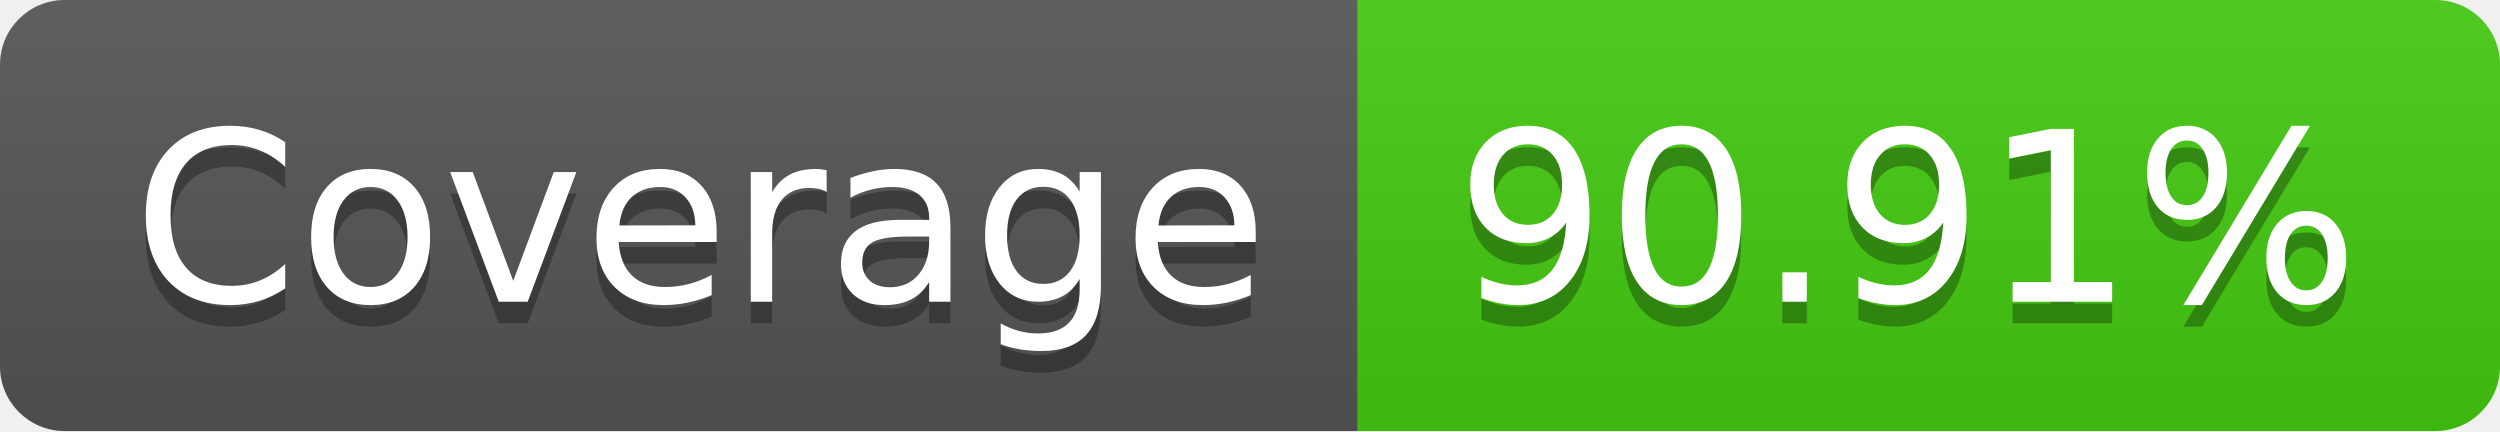
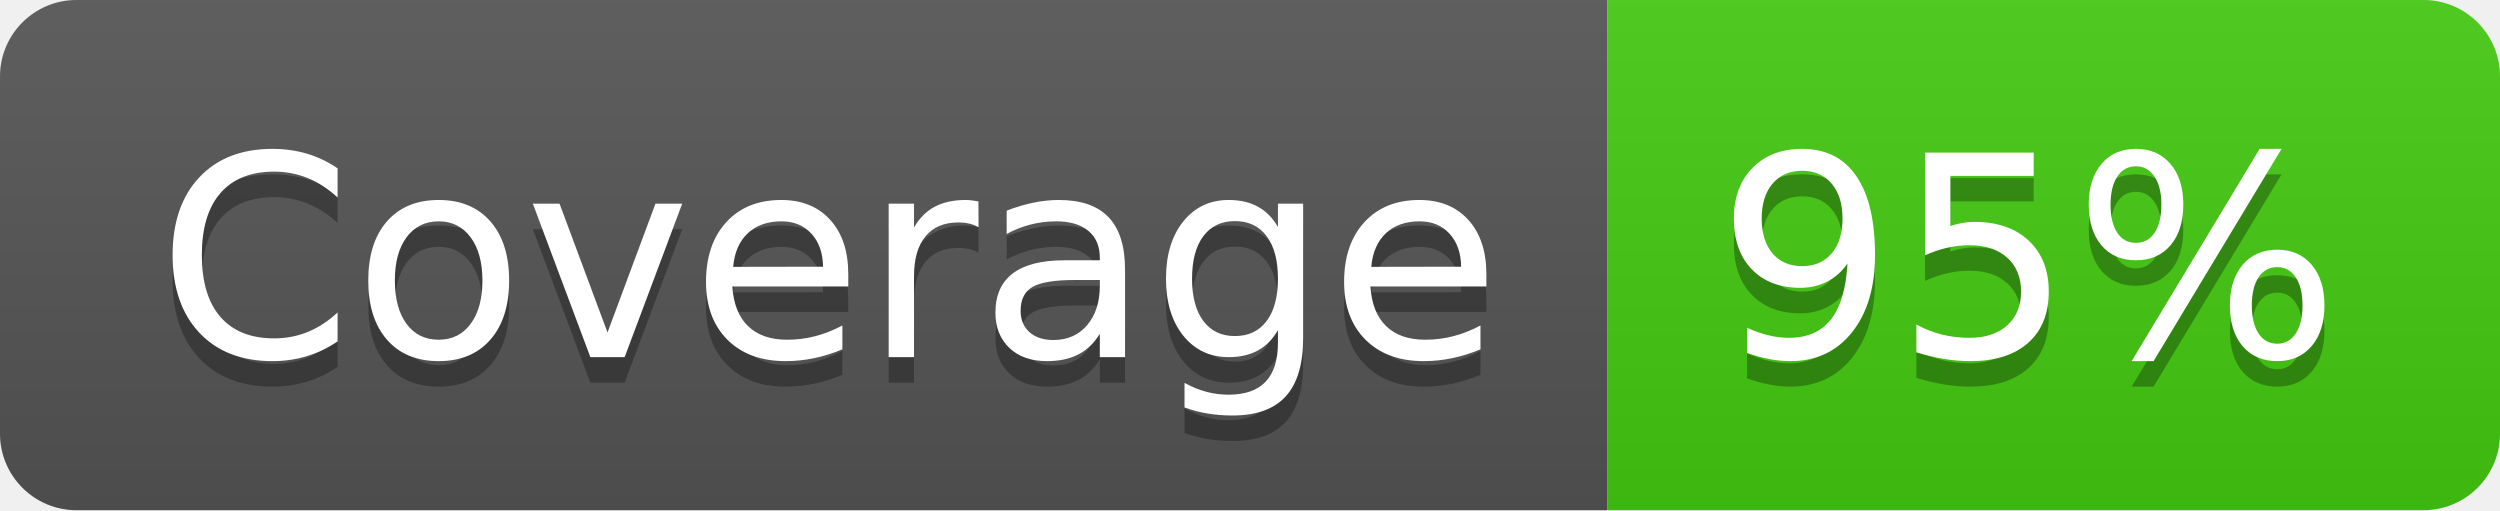
- <svg xmlns="http://www.w3.org/2000/svg" width="116" height="20">
+ <svg xmlns="http://www.w3.org/2000/svg" width="98" height="20">
  <linearGradient id="b" x2="0" y2="100%">
    <stop offset="0" stop-color="#bbb" stop-opacity=".1" />
    <stop offset="1" stop-opacity=".1" />
  </linearGradient>
  <clipPath id="a">
-     <rect width="116" height="20" rx="3" fill="#fff" />
+     <rect width="98" height="20" rx="3" fill="#fff" />
  </clipPath>
  <g clip-path="url(#a)">
    <path fill="#555" d="M0 0h63v20H0z" />
-     <path fill="#4c1" d="M63 0h53v20H63z" />
-     <path fill="url(#b)" d="M0 0h116v20H0z" />
+     <path fill="#4c1" d="M63 0h35v20H63z" />
+     <path fill="url(#b)" d="M0 0h98v20H0z" />
  </g>
  <g fill="#fff" text-anchor="middle" font-family="DejaVu Sans,Verdana,Geneva,sans-serif" font-size="110">
    <text x="325" y="150" fill="#010101" fill-opacity=".3" transform="scale(.1)" textLength="530">Coverage</text>
    <text x="325" y="140" transform="scale(.1)" textLength="530">Coverage</text>
-     <text x="885" y="150" fill="#010101" fill-opacity=".3" transform="scale(.1)" textLength="430">90.91%</text>
-     <text x="885" y="140" transform="scale(.1)" textLength="430">90.91%</text>
+     <text x="795" y="150" fill="#010101" fill-opacity=".3" transform="scale(.1)" textLength="250">95%</text>
+     <text x="795" y="140" transform="scale(.1)" textLength="250">95%</text>
  </g>
</svg>
